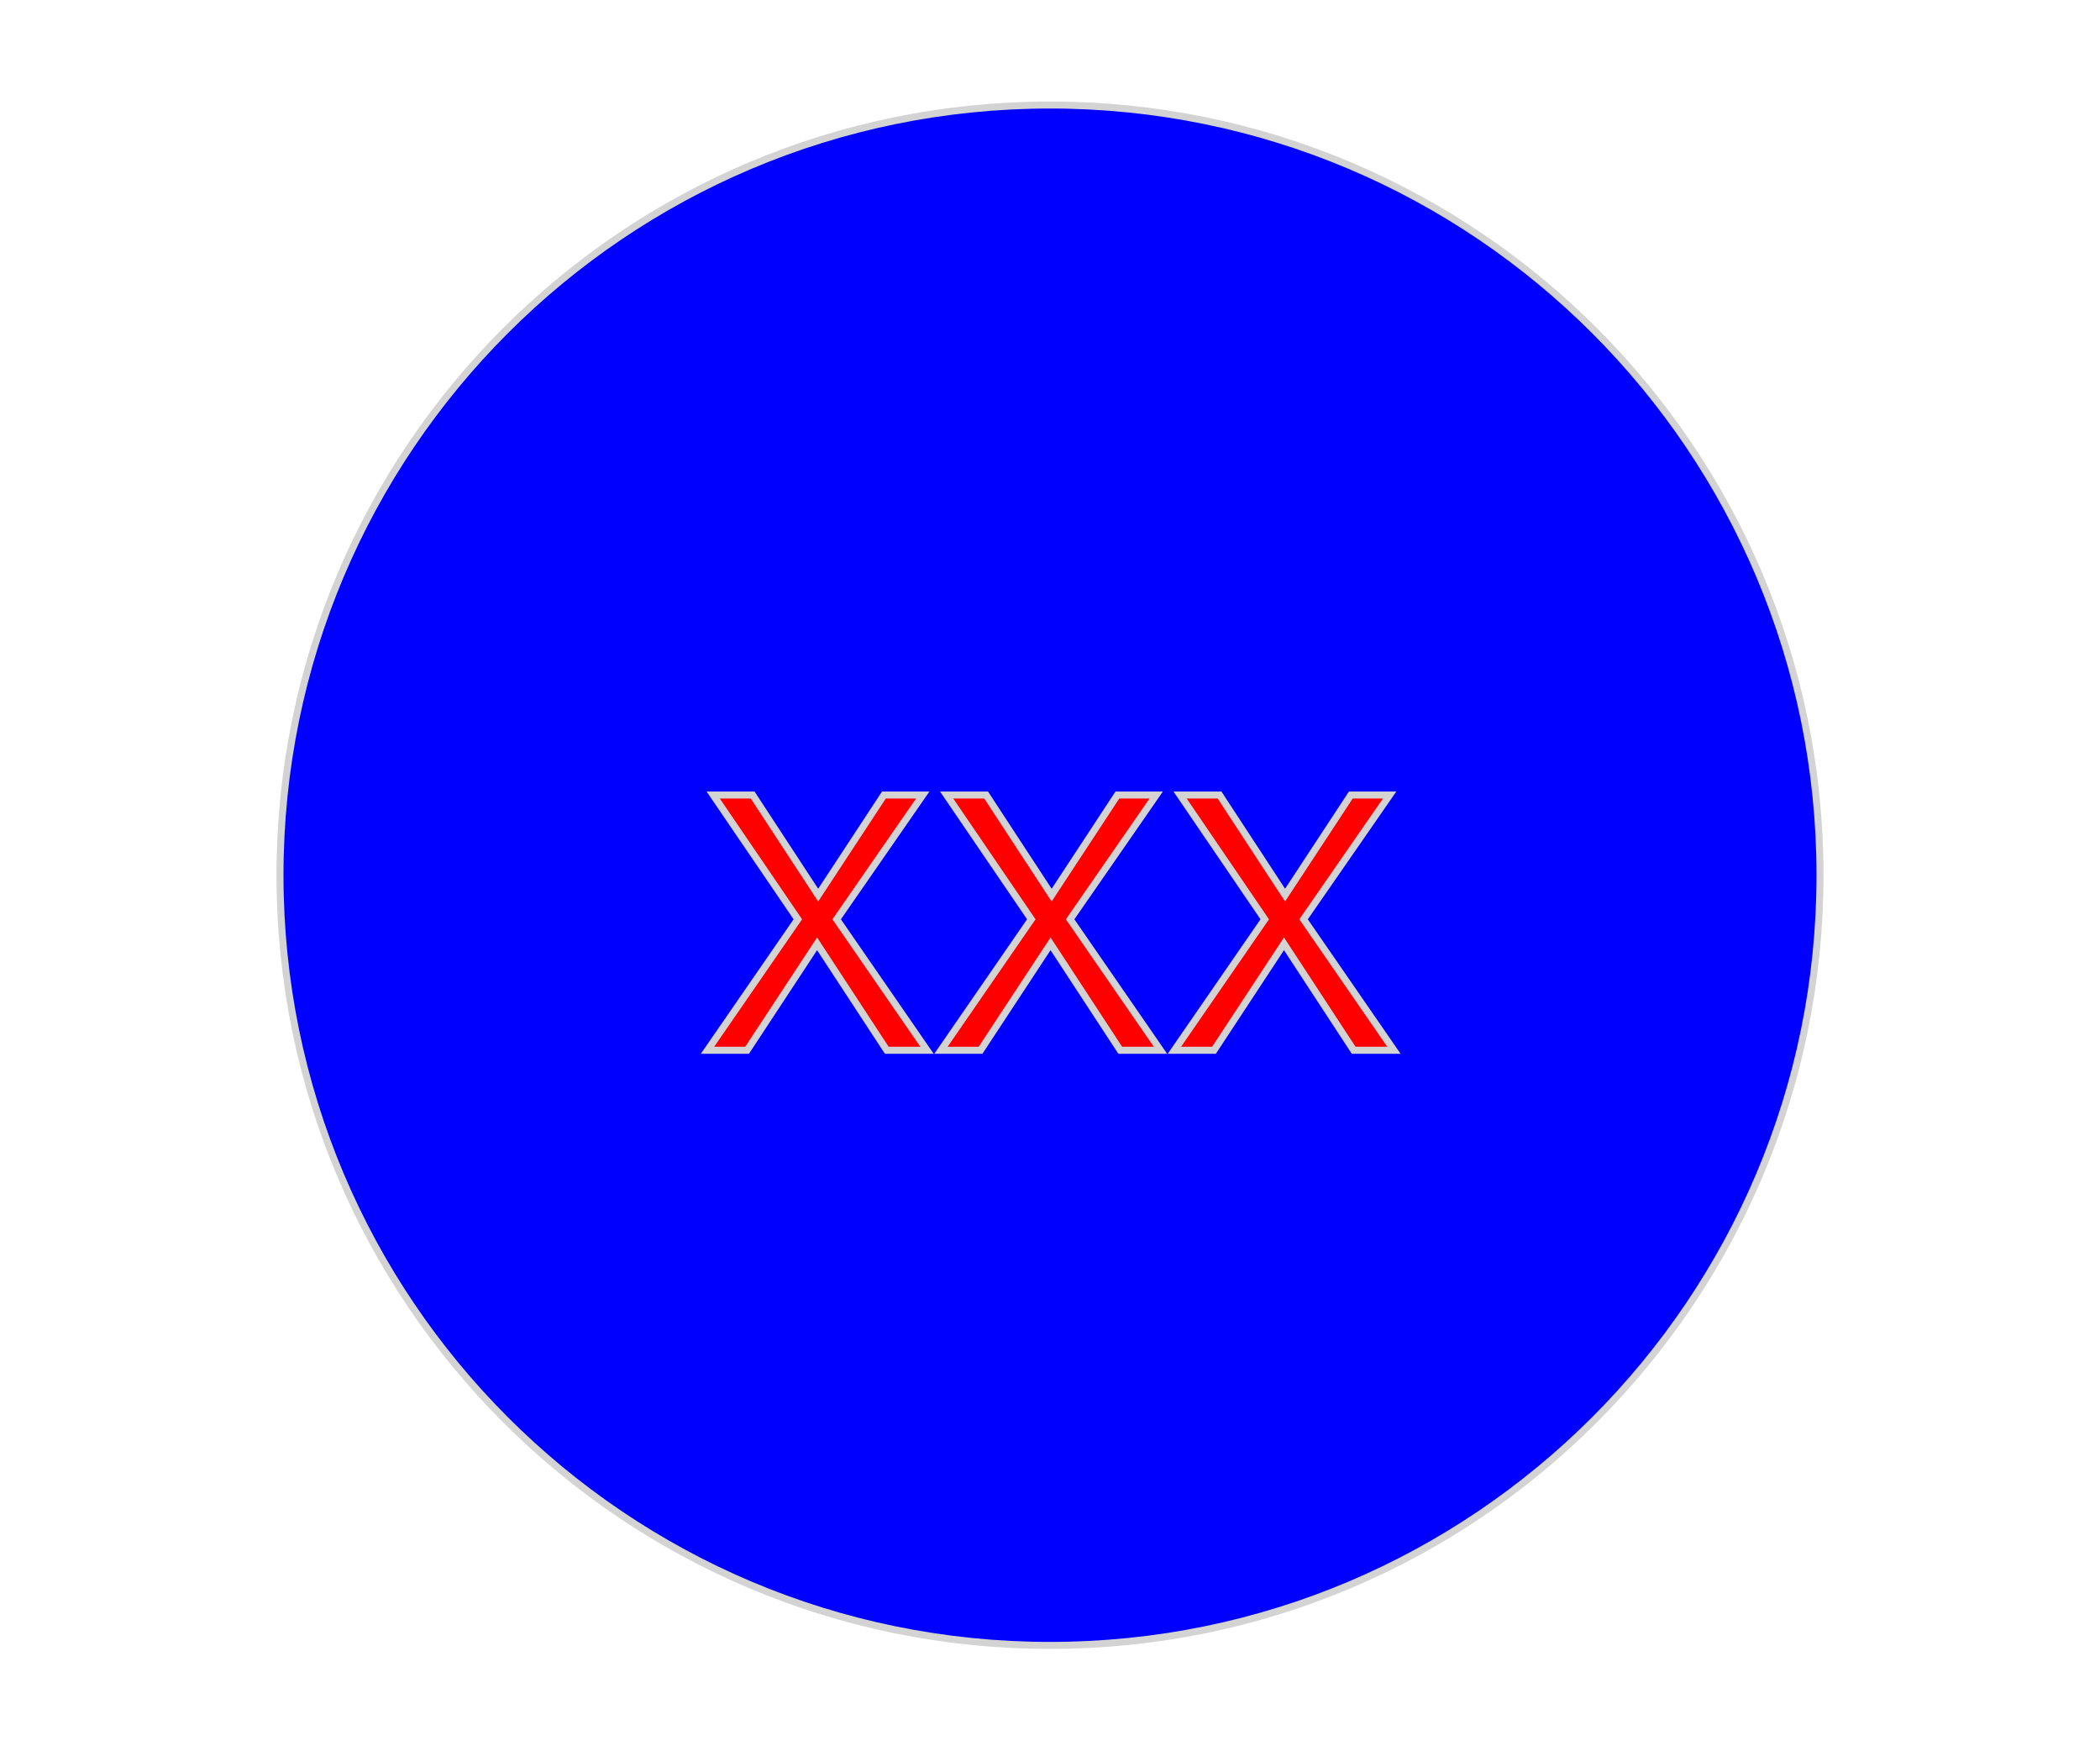
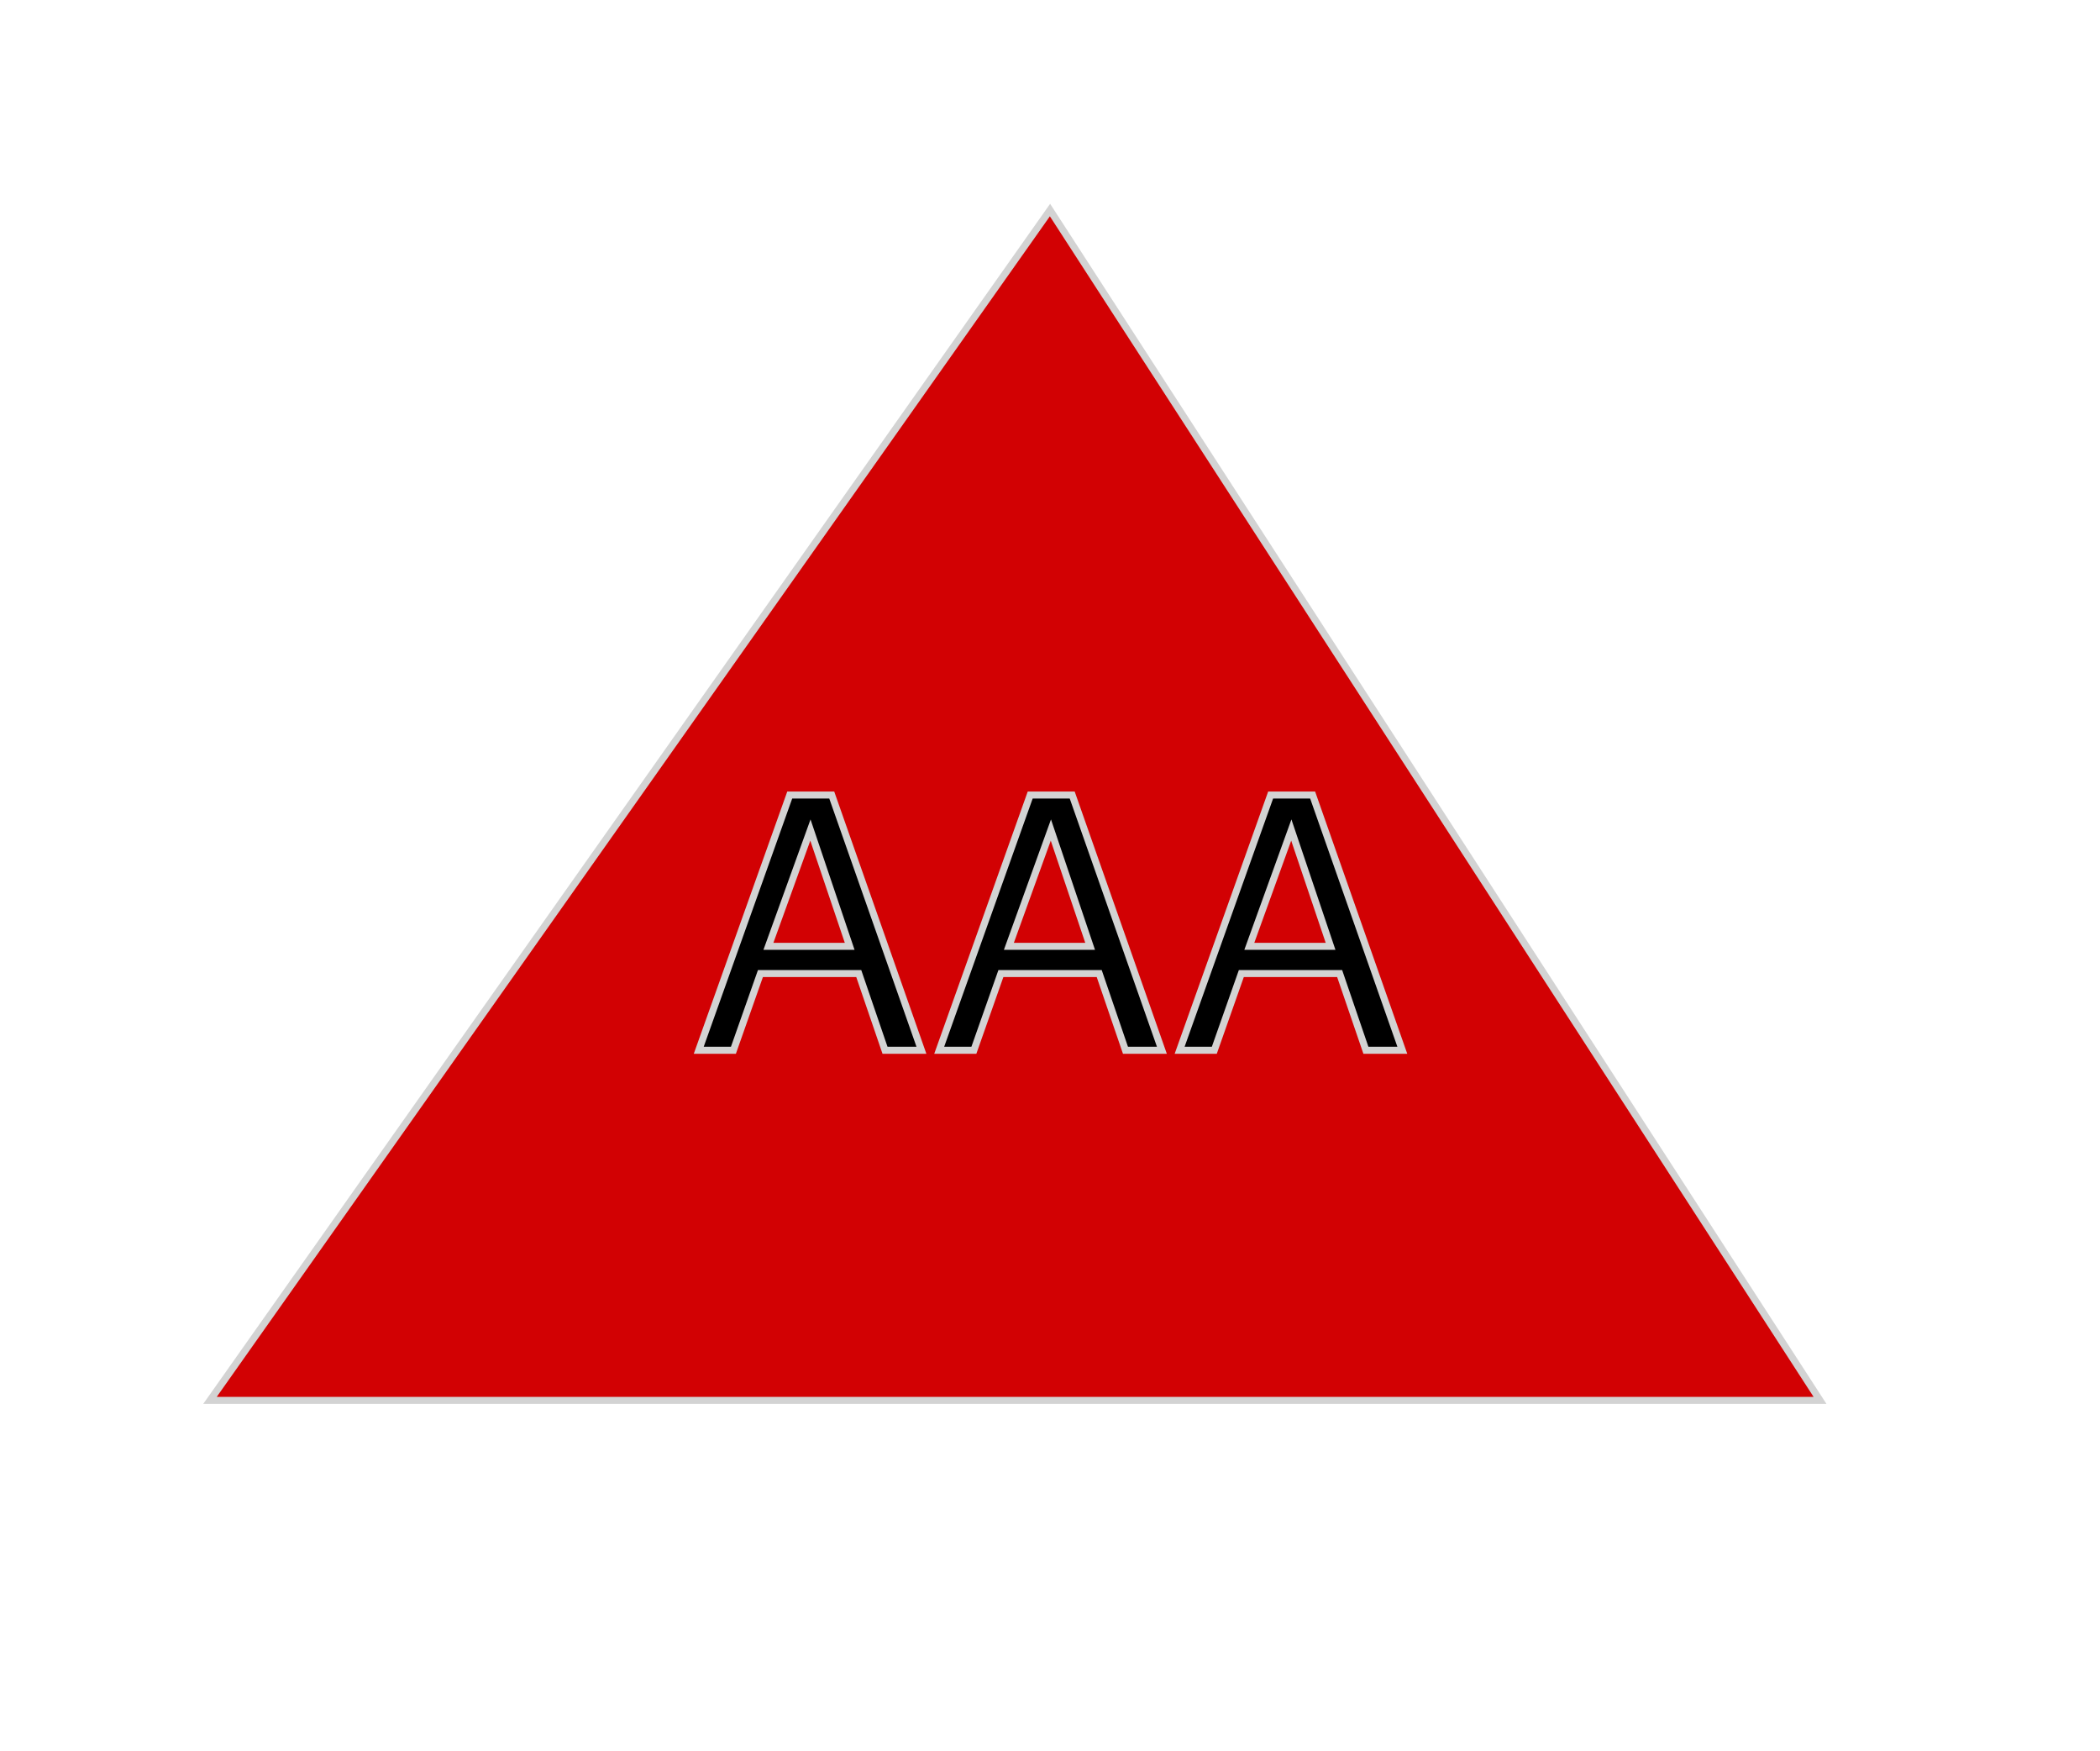
<svg xmlns="http://www.w3.org/2000/svg" width="300" height="250">
-   <circle cx="150" cy="125" r="110" fill="BLUE" stroke="lightgrey" />
-   <text x="150" y="150" text-anchor="middle" font-family="helvetica" font-size="50" fill="RED" stroke="lightgrey">XXX</text>
+   <polygon points="150, 30 30, 200 260, 200" fill="#D20103" stroke="lightgrey" />
+   <text x="150" y="150" text-anchor="middle" font-family="helvetica" font-size="50" fill="#000" stroke="lightgrey">AAA</text>
</svg>
